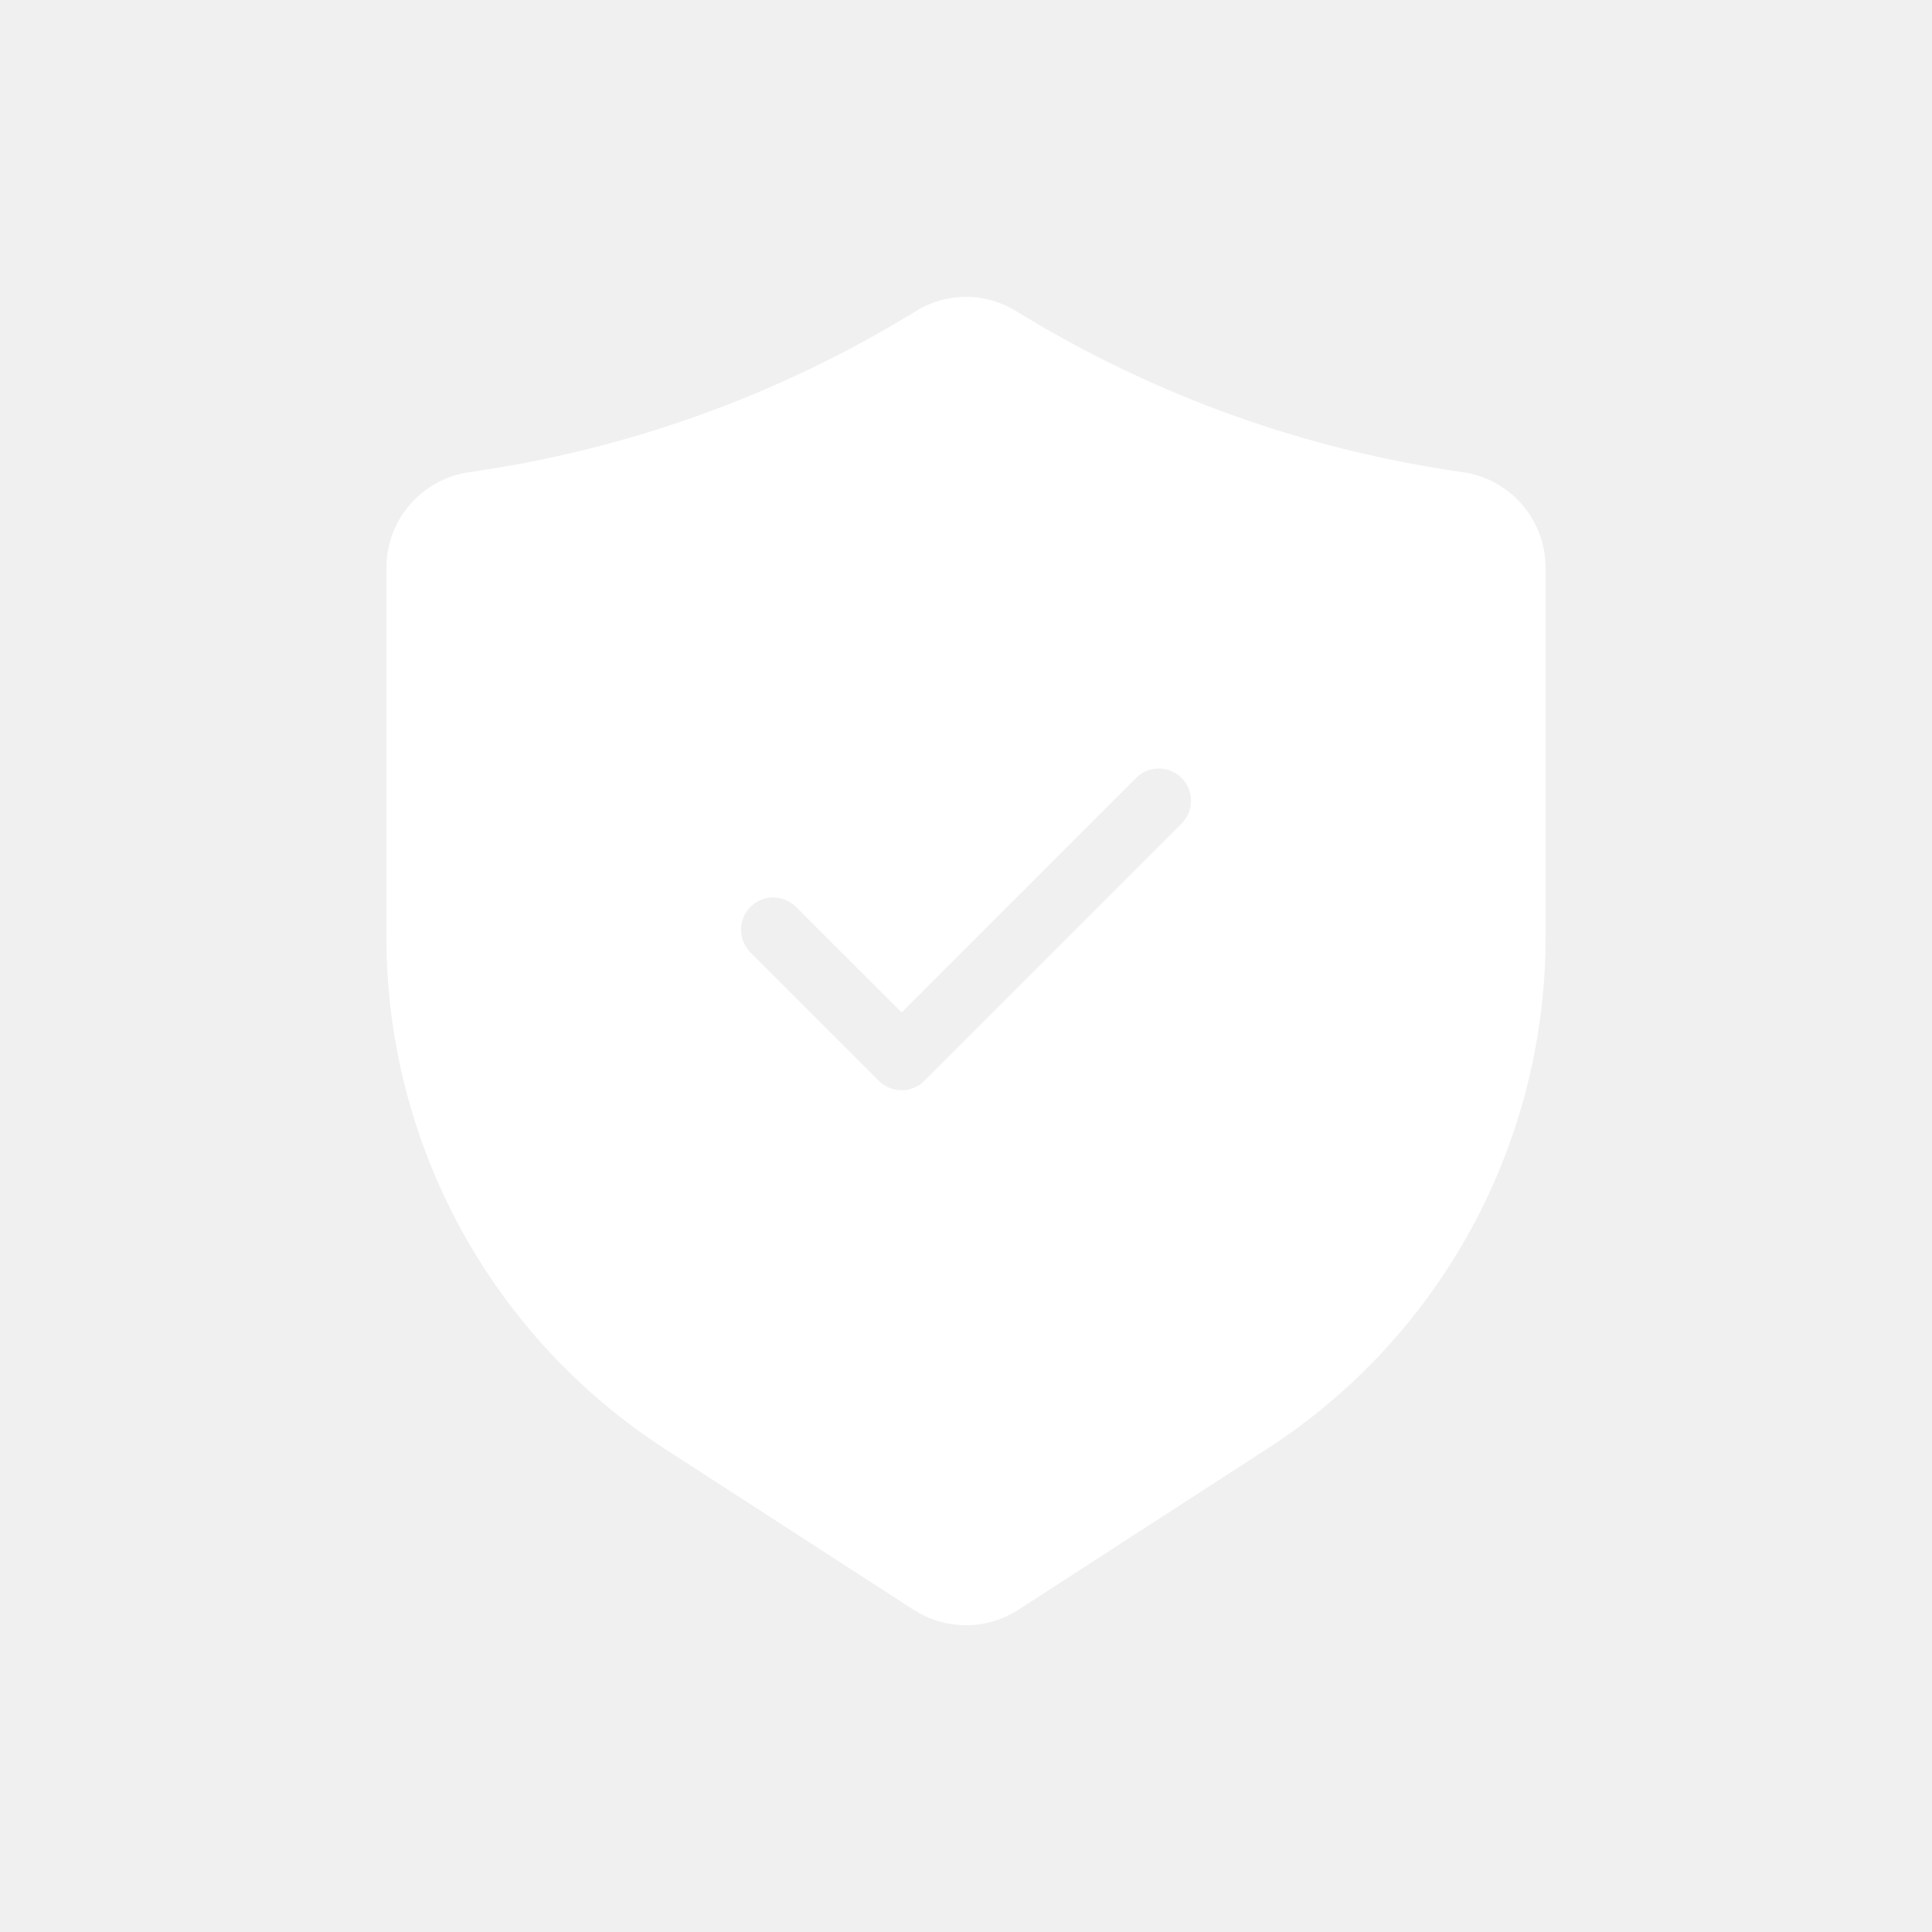
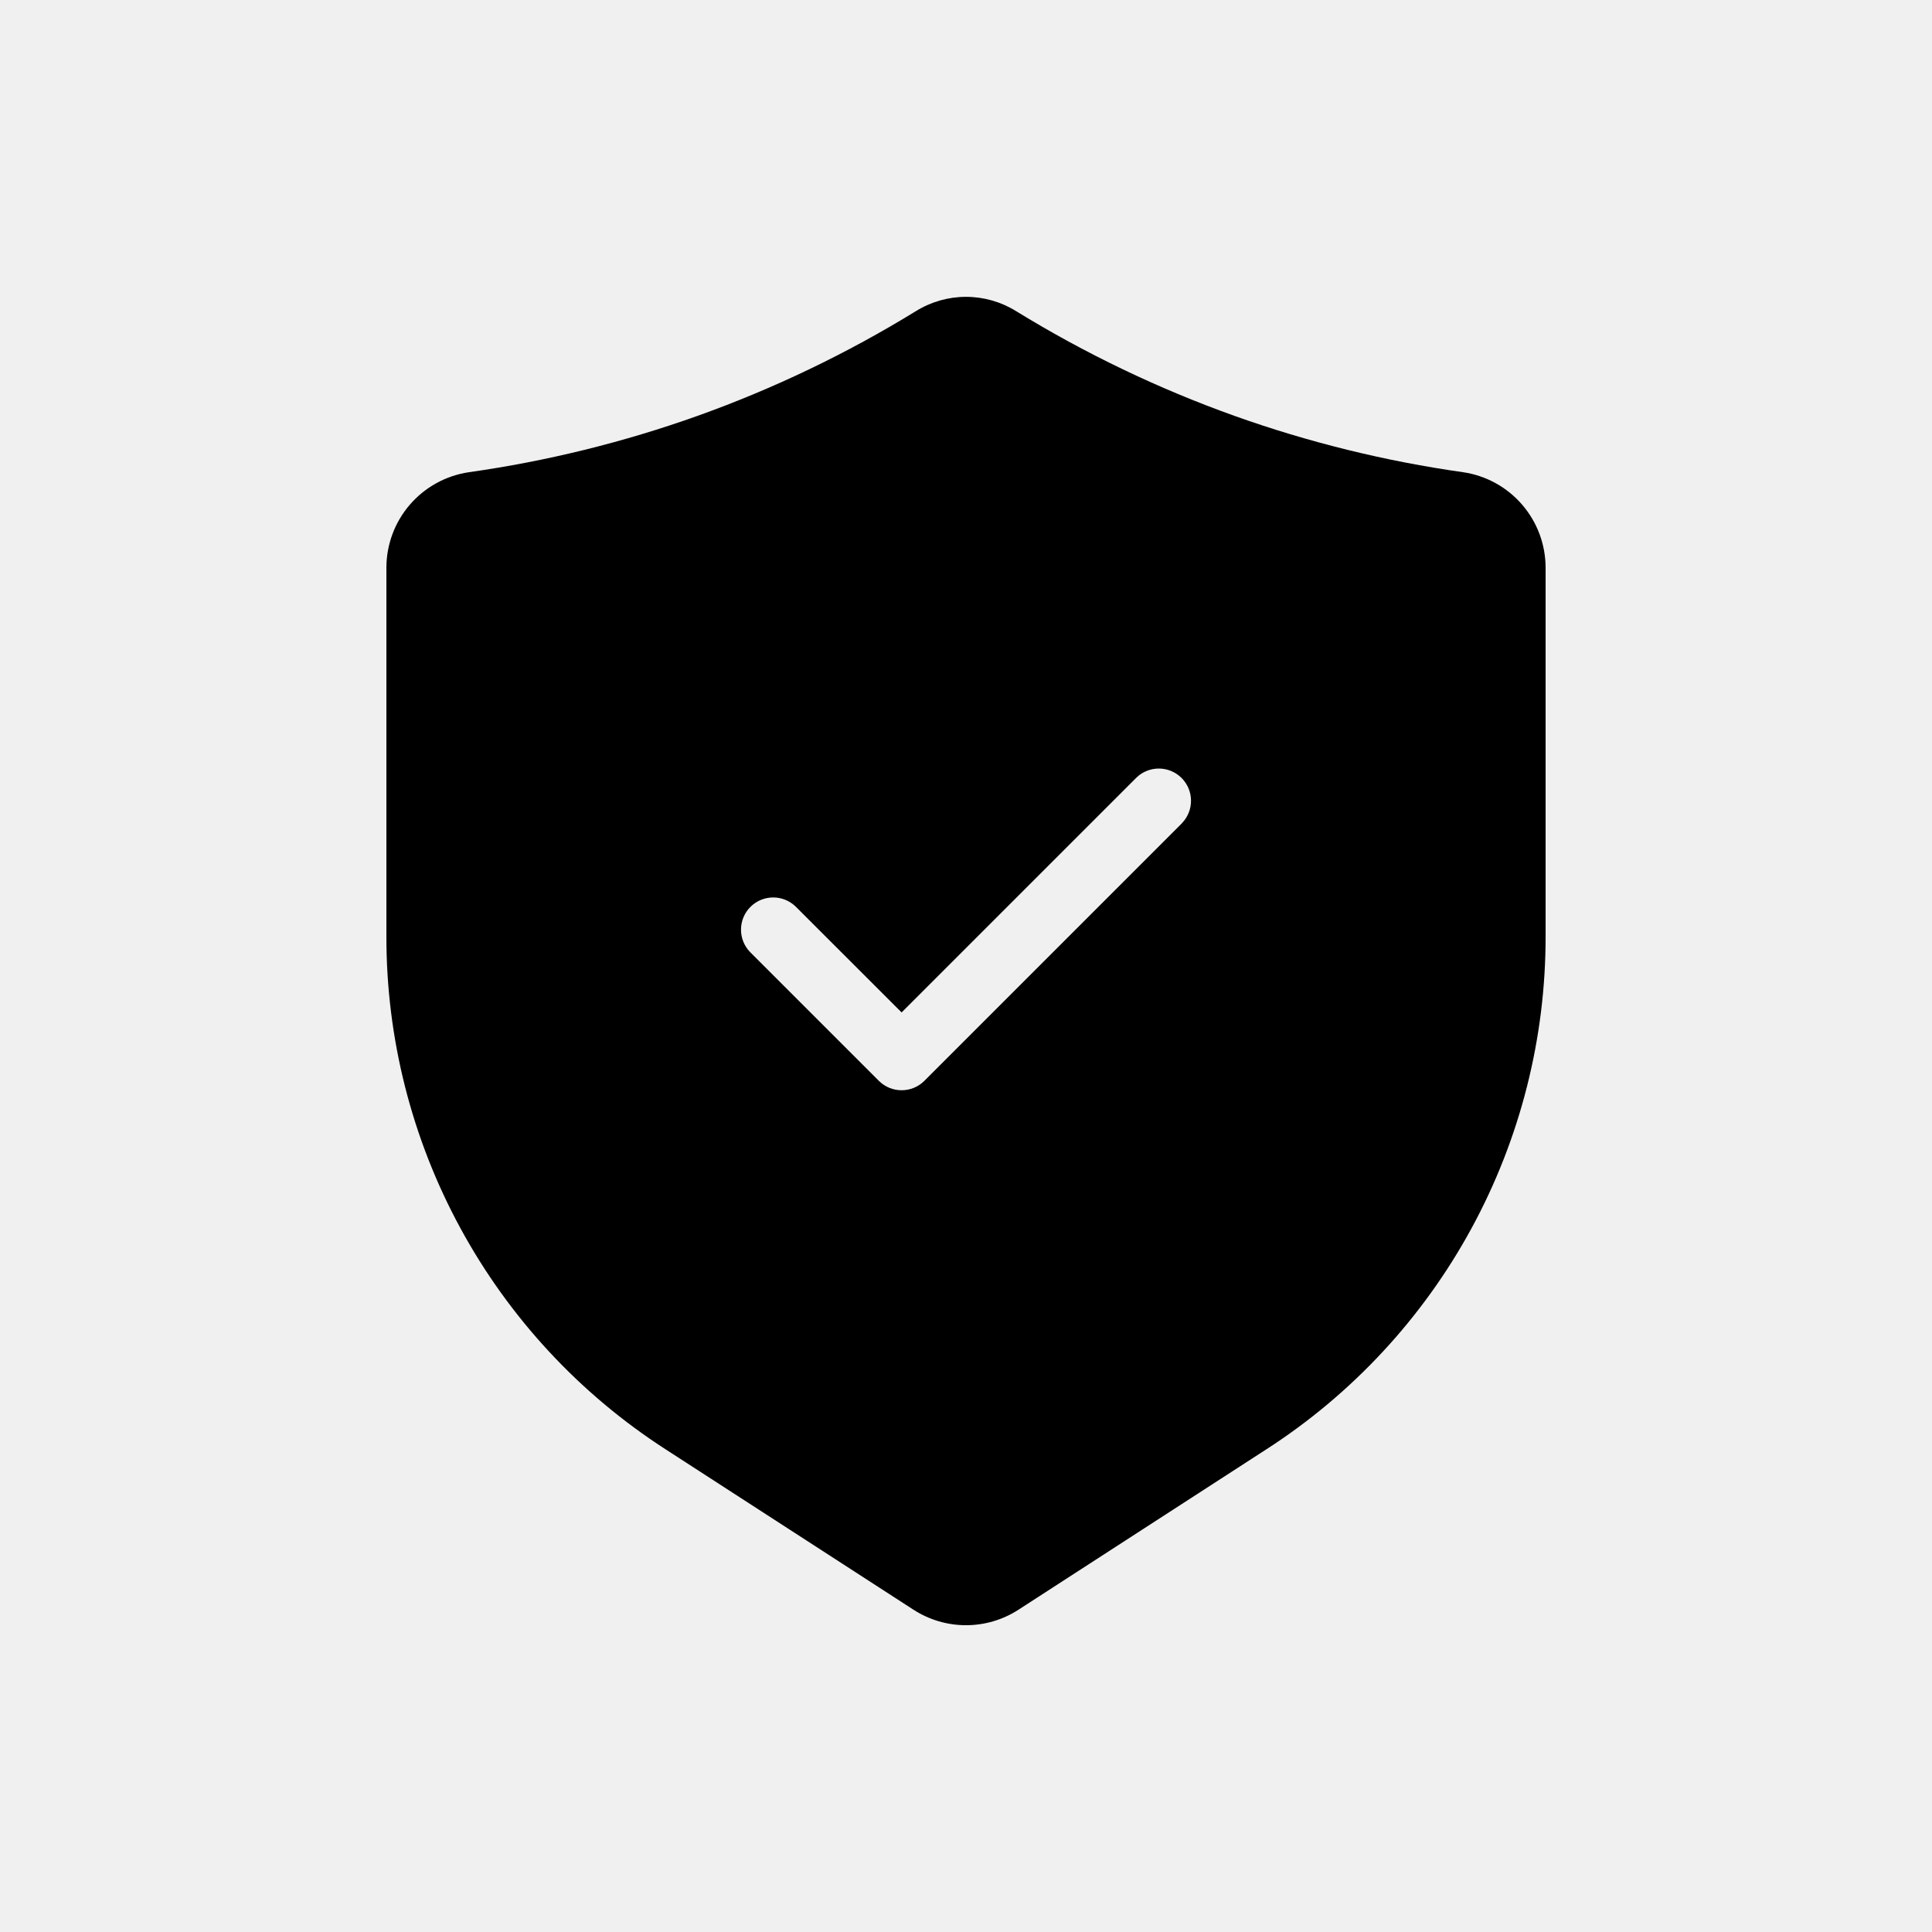
<svg xmlns="http://www.w3.org/2000/svg" width="700pt" height="700pt" version="1.1" viewBox="0 0 700 700" id="svg482">
  <defs id="defs462">
    <symbol id="g" overflow="visible">
      <path d="m39.078-2.328c-2.012 1.043-4.109 1.828-6.297 2.359s-4.465 0.797-6.828 0.797c-7.086 0-12.699-1.977-16.844-5.938-4.137-3.957-6.203-9.328-6.203-16.109 0-6.789 2.066-12.164 6.203-16.125 4.144-3.969 9.758-5.953 16.844-5.953 2.363 0 4.641 0.266 6.828 0.797s4.285 1.324 6.297 2.375v8.797c-2.031-1.383-4.039-2.398-6.016-3.047-1.969-0.645-4.047-0.969-6.234-0.969-3.906 0-6.984 1.258-9.234 3.766-2.242 2.5-3.359 5.953-3.359 10.359 0 4.387 1.117 7.836 3.359 10.344 2.25 2.5 5.328 3.75 9.234 3.75 2.188 0 4.266-0.32 6.234-0.969 1.977-0.645 3.984-1.66 6.016-3.047z" id="path441" />
    </symbol>
    <symbol id="f" overflow="visible">
      <path d="m16.031-40.953v9.062h10.516v7.281h-10.516v13.531c0 1.48 0.289 2.481 0.875 3 0.594 0.523 1.766 0.781 3.516 0.781h5.234v7.297h-8.734c-4.031 0-6.887-0.836-8.562-2.516-1.68-1.688-2.516-4.539-2.516-8.562v-13.531h-5.078v-7.281h5.078v-9.062z" id="path444" />
    </symbol>
    <symbol id="e" overflow="visible">
      <path d="m26.594-27.234v-17.078h10.266v44.312h-10.266v-4.609c-1.398 1.875-2.945 3.25-4.641 4.125-1.688 0.875-3.641 1.312-5.859 1.312-3.93 0-7.156-1.562-9.688-4.688-2.523-3.125-3.781-7.144-3.781-12.062 0-4.914 1.258-8.938 3.781-12.062 2.531-3.125 5.758-4.688 9.688-4.688 2.195 0 4.144 0.445 5.844 1.328 1.707 0.887 3.258 2.258 4.656 4.109zm-6.719 20.656c2.188 0 3.852-0.797 5-2.391 1.145-1.594 1.719-3.91 1.719-6.953 0-3.039-0.574-5.359-1.719-6.953-1.148-1.594-2.812-2.391-5-2.391-2.168 0-3.824 0.797-4.969 2.391-1.148 1.594-1.719 3.914-1.719 6.953 0 3.043 0.57 5.359 1.719 6.953 1.145 1.594 2.801 2.391 4.969 2.391z" id="path447" />
    </symbol>
    <symbol id="d" overflow="visible">
      <path d="m21.875-6.578c2.176 0 3.836-0.797 4.984-2.391 1.156-1.594 1.734-3.91 1.734-6.953 0-3.039-0.578-5.359-1.734-6.953-1.148-1.594-2.809-2.391-4.984-2.391-2.188 0-3.867 0.805-5.031 2.406-1.168 1.605-1.75 3.918-1.75 6.938 0 3.023 0.582 5.336 1.75 6.938 1.164 1.605 2.844 2.406 5.031 2.406zm-6.781-20.656c1.406-1.852 2.961-3.223 4.672-4.109 1.707-0.883 3.672-1.328 5.891-1.328 3.938 0 7.164 1.562 9.688 4.688 2.519 3.125 3.781 7.148 3.781 12.062 0 4.918-1.262 8.938-3.781 12.062-2.523 3.125-5.75 4.688-9.688 4.688-2.219 0-4.184-0.445-5.891-1.328-1.711-0.883-3.266-2.254-4.672-4.109v4.609h-10.188v-44.312h10.188z" id="path450" />
    </symbol>
    <symbol id="c" overflow="visible">
      <path d="m5.359-42.516h12.234l15.469 29.156v-29.156h10.406v42.516h-12.25l-15.469-29.172v29.172h-10.391z" id="path453" />
    </symbol>
    <symbol id="b" overflow="visible">
      <path d="m4.906-31.891h10.188v31.891h-10.188zm0-12.422h10.188v8.312h-10.188z" id="path456" />
    </symbol>
    <symbol id="a" overflow="visible">
      <path d="m4.906-44.312h10.188v44.312h-10.188z" id="path459" />
    </symbol>
  </defs>
  <g id="g480">
-     <path fill="#ffffff" d="m 530.18,171.103 c -28.262,-4 -56.043,-10.844 -82.926,-20.43 -27.609,-9.875 -54.117,-22.59 -79.102,-37.941 -5.449,-3.383 -11.738,-5.18 -18.152,-5.18 -6.414,0 -12.703,1.797 -18.152,5.18 -24.984,15.352 -51.492,28.066 -79.102,37.941 -26.887,9.59 -54.672,16.434 -82.938,20.43 -8.289,1.242 -15.859,5.418 -21.332,11.773 -5.469,6.352 -8.477,14.457 -8.477,22.84 v 133.35 c -0.074,37.023 9.156,73.469 26.852,105.99 17.691,32.523 43.277,60.074 74.402,80.125 l 89.727,58.055 h 0.004 c 5.664,3.66 12.266,5.609 19.012,5.609 6.742,0 13.344,-1.949 19.008,-5.609 l 89.738,-58.066 h 0.004 c 31.121,-20.047 56.707,-47.598 74.402,-80.117 17.691,-32.523 26.926,-68.969 26.852,-105.99 v -133.35 c 0,-8.387 -3.012,-16.492 -8.484,-22.844 -5.473,-6.352 -13.043,-10.531 -21.336,-11.77 z m -101.93,127.17 -93.332,93.332 c -4.555,4.551 -11.941,4.551 -16.496,0 l -46.668,-46.668 c -4.418,-4.578 -4.356,-11.855 0.145,-16.355 4.5,-4.5 11.777,-4.562 16.355,-0.141 l 38.418,38.383 85.086,-85.086 h -0.004 c 4.578,-4.422 11.855,-4.359 16.355,0.141 4.5,4.504 4.562,11.777 0.145,16.355 z" id="path464" />
+     <path fill="#000" d="m 530.18,171.103 c -28.262,-4 -56.043,-10.844 -82.926,-20.43 -27.609,-9.875 -54.117,-22.59 -79.102,-37.941 -5.449,-3.383 -11.738,-5.18 -18.152,-5.18 -6.414,0 -12.703,1.797 -18.152,5.18 -24.984,15.352 -51.492,28.066 -79.102,37.941 -26.887,9.59 -54.672,16.434 -82.938,20.43 -8.289,1.242 -15.859,5.418 -21.332,11.773 -5.469,6.352 -8.477,14.457 -8.477,22.84 v 133.35 c -0.074,37.023 9.156,73.469 26.852,105.99 17.691,32.523 43.277,60.074 74.402,80.125 l 89.727,58.055 h 0.004 c 5.664,3.66 12.266,5.609 19.012,5.609 6.742,0 13.344,-1.949 19.008,-5.609 l 89.738,-58.066 h 0.004 c 31.121,-20.047 56.707,-47.598 74.402,-80.117 17.691,-32.523 26.926,-68.969 26.852,-105.99 v -133.35 c 0,-8.387 -3.012,-16.492 -8.484,-22.844 -5.473,-6.352 -13.043,-10.531 -21.336,-11.77 z m -101.93,127.17 -93.332,93.332 c -4.555,4.551 -11.941,4.551 -16.496,0 l -46.668,-46.668 c -4.418,-4.578 -4.356,-11.855 0.145,-16.355 4.5,-4.5 11.777,-4.562 16.355,-0.141 l 38.418,38.383 85.086,-85.086 h -0.004 c 4.578,-4.422 11.855,-4.359 16.355,0.141 4.5,4.504 4.562,11.777 0.145,16.355 z" id="path464" />
  </g>
</svg>
